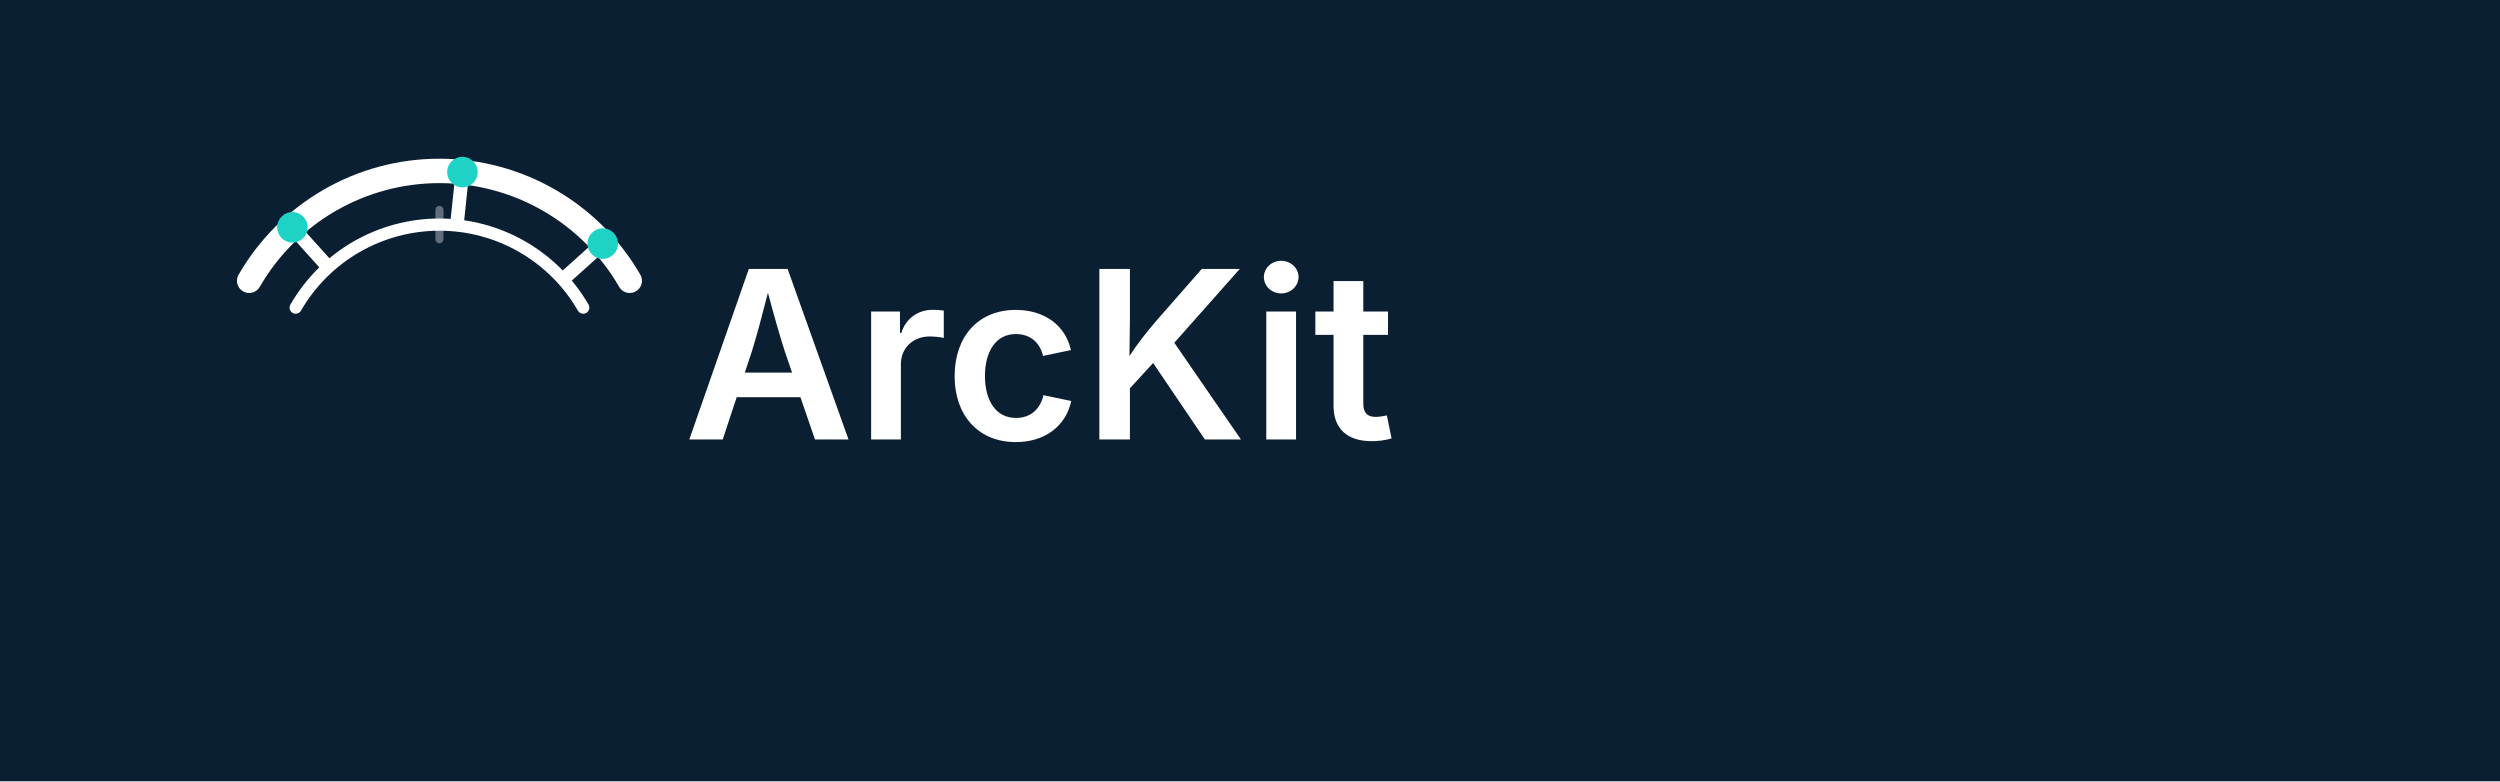
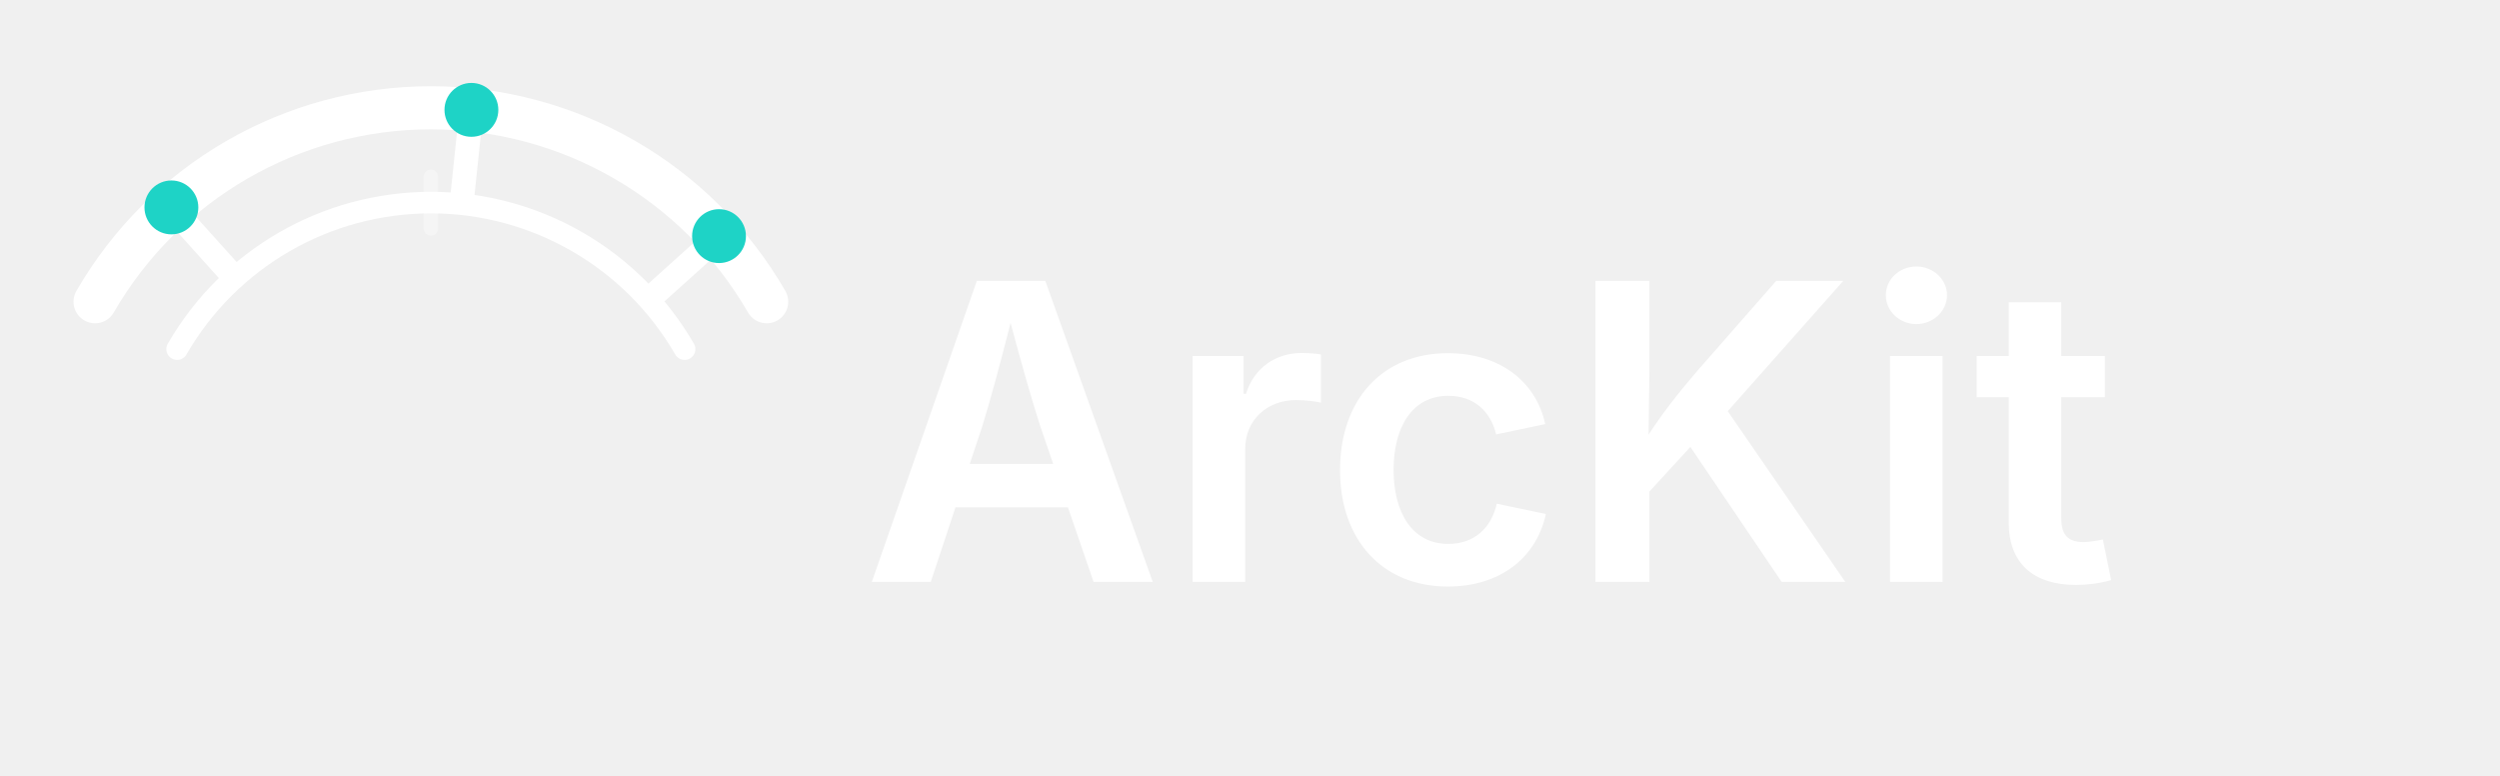
- <svg xmlns="http://www.w3.org/2000/svg" width="1024" height="320" viewBox="0 0 1024 320" role="img" aria-label="ArcKit logo">
-   <rect width="1024" height="320" fill="#0B1F33" />
+ <svg xmlns="http://www.w3.org/2000/svg" width="580" height="180" viewBox="80 45 580 180" role="img" aria-label="ArcKit logo">
  <g fill="none">
    <path d="M 102.06,115.00 A 90.00,90.00 0 0 1 257.94,115.00" stroke="#FFFFFF" stroke-width="10" stroke-linecap="round" />
    <path d="M 121.11,126.00 A 68.00,68.00 0 0 1 238.89,126.00" stroke="#FFFFFF" stroke-width="5.00" stroke-linecap="round" />
    <line x1="133.16" y1="107.98" x2="119.78" y2="93.12" stroke="#FFFFFF" stroke-width="5.56" stroke-linecap="round" />
    <line x1="187.32" y1="90.38" x2="189.41" y2="70.49" stroke="#FFFFFF" stroke-width="5.56" stroke-linecap="round" />
    <line x1="232.02" y1="113.16" x2="246.88" y2="99.78" stroke="#FFFFFF" stroke-width="5.56" stroke-linecap="round" />
    <circle cx="119.78" cy="93.12" r="6.25" fill="#1ED3C6" />
    <circle cx="189.41" cy="70.49" r="6.25" fill="#1ED3C6" />
    <circle cx="246.88" cy="99.78" r="6.25" fill="#1ED3C6" />
    <line x1="174.00" y1="92.00" x2="186.00" y2="92.00" stroke="#FFFFFF" stroke-opacity="0.35" stroke-width="3.33" stroke-linecap="round" />
    <line x1="180.00" y1="86.00" x2="180.00" y2="98.00" stroke="#FFFFFF" stroke-opacity="0.35" stroke-width="3.33" stroke-linecap="round" />
  </g>
  <text x="280" y="180" font-family="Inter, IBM Plex Sans, SF Pro, -apple-system, system-ui, Segoe UI, Roboto, 'Helvetica Neue', Arial, sans-serif" font-size="96" font-weight="600" fill="#FFFFFF" letter-spacing="0.5px">ArcKit</text>
</svg>
